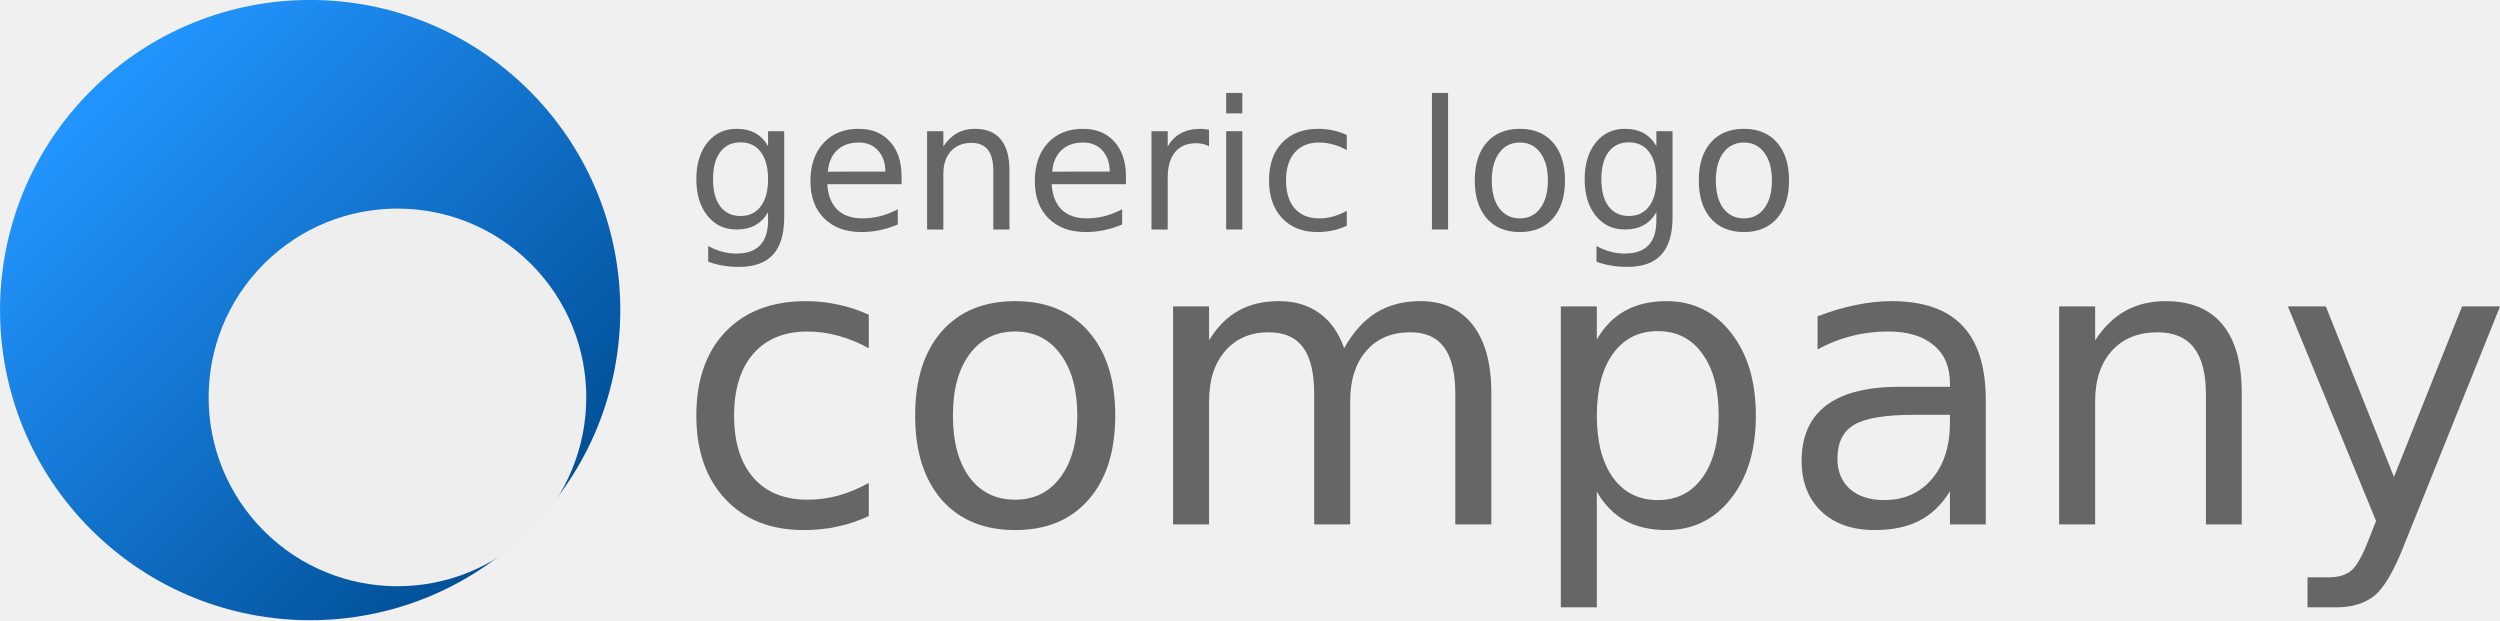
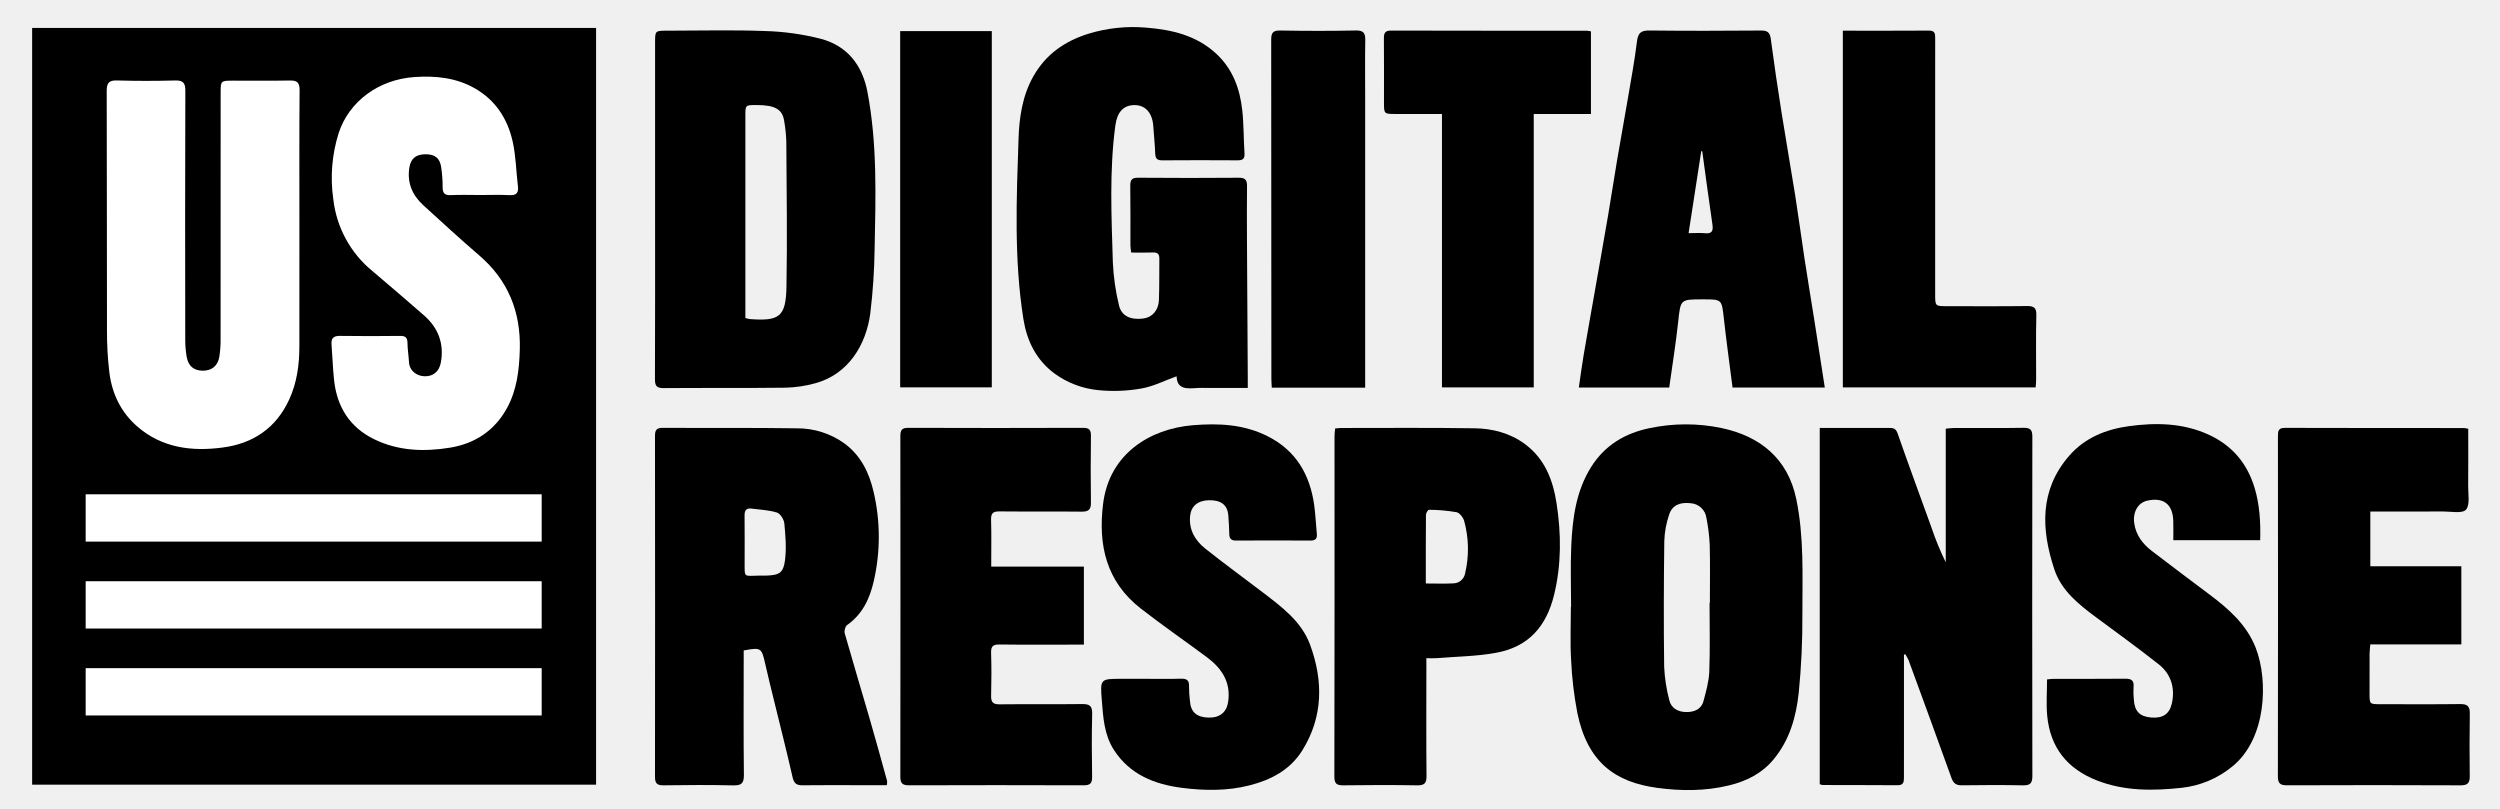
- <svg xmlns="http://www.w3.org/2000/svg" id="svg4692" viewBox="0 0 1425.8 353.74" version="1.1">
-   <defs id="defs4694">
-     <linearGradient id="linearGradient5311" y2="488.43" gradientUnits="userSpaceOnUse" x2="-469.87" y1="-68.973" x1="-467.57">
-       <stop id="stop5227" style="stop-color:#2294fe" offset="0" />
-       <stop id="stop5229" style="stop-color:#014f96" offset="1" />
-     </linearGradient>
+ <svg xmlns="http://www.w3.org/2000/svg" id="Layer_1" data-name="Layer 1" viewBox="0 0 1117.795 361.522">
+   <defs>
+     <style>.cls-1{fill:#fff;}</style>
  </defs>
-   <g id="layer1" transform="translate(364.43 8.4823)">
-     <g id="g5286">
-       <g id="text4703" style="fill:#666666" transform="translate(-14.426 -21.336)">
-         <path id="path5264" d="m145.49 192.37v19.095c-5.773-3.182-11.583-5.551-17.43-7.105-5.773-1.628-11.62-2.442-17.541-2.442-13.248 0-23.536 4.219-30.863 12.656-7.327 8.363-10.991 20.131-10.991 35.304-0 15.172 3.663 26.977 10.991 35.415 7.327 8.363 17.615 12.545 30.863 12.545 5.921 0 11.768-0.777 17.541-2.331 5.847-1.628 11.657-4.034 17.43-7.216v18.873c-5.699 2.664-11.62 4.663-17.763 5.995-6.069 1.332-12.545 1.998-19.428 1.998-18.725 0-33.601-5.884-44.629-17.652s-16.542-27.643-16.542-47.627c-0-20.279 5.551-36.229 16.653-47.849 11.176-11.62 26.459-17.43 45.85-17.43 6.291 0 12.434 0.666 18.429 1.998 5.995 1.258 11.805 3.183 17.43 5.773" />
-         <path id="path5266" d="m228.98 201.92c-10.954 0-19.613 4.293-25.978 12.878-6.365 8.511-9.548 20.205-9.547 35.082-0 14.876 3.146 26.607 9.437 35.193 6.365 8.511 15.061 12.767 26.089 12.767 10.88 0 19.502-4.293 25.867-12.878 6.365-8.585 9.547-20.279 9.547-35.082-0-14.728-3.183-26.385-9.547-34.971-6.365-8.659-14.987-12.989-25.867-12.989m0-17.319c17.763 0 31.714 5.773 41.854 17.319s15.209 27.532 15.209 47.96c-0 20.353-5.07 36.34-15.209 47.96-10.14 11.546-24.091 17.319-41.854 17.319-17.837 0-31.825-5.773-41.965-17.319-10.066-11.62-15.098-27.606-15.098-47.96-0-20.427 5.033-36.414 15.098-47.96 10.14-11.546 24.128-17.319 41.965-17.319" />
-         <path id="path5268" d="m416.6 211.46c5.107-9.177 11.213-15.949 18.318-20.316 7.105-4.367 15.468-6.55 25.09-6.55 12.952 0 22.943 4.552 29.975 13.655 7.031 9.03 10.546 21.908 10.547 38.634v75.048h-20.538v-74.382c-0-11.916-2.11-20.76-6.328-26.533-4.219-5.773-10.658-8.659-19.317-8.659-10.584 0-18.947 3.516-25.09 10.547-6.143 7.031-9.215 16.616-9.214 28.754v70.274h-20.538v-74.382c-0-11.99-2.109-20.834-6.328-26.533-4.219-5.773-10.732-8.659-19.539-8.659-10.436 0-18.725 3.553-24.868 10.658-6.143 7.031-9.214 16.579-9.214 28.643v70.274h-20.538v-124.34h20.538v19.317c4.663-7.623 10.251-13.248 16.764-16.875 6.513-3.627 14.247-5.44 23.203-5.44 9.029 0 16.69 2.295 22.981 6.883 6.365 4.589 11.065 11.25 14.099 19.983" />
-         <path id="path5270" d="m560.7 293.28v65.945h-20.538v-171.63h20.538v18.873c4.293-7.401 9.695-12.878 16.209-16.431 6.587-3.627 14.432-5.44 23.536-5.44 15.098 0 27.347 5.995 36.747 17.985 9.473 11.99 14.21 27.755 14.21 47.294-0 19.539-4.737 35.304-14.21 47.294-9.4 11.99-21.649 17.985-36.747 17.985-9.104 0-16.949-1.776-23.536-5.329-6.513-3.627-11.916-9.14-16.209-16.542m69.497-43.408c-0-15.024-3.109-26.792-9.325-35.304-6.143-8.585-14.617-12.878-25.423-12.878-10.806 0-19.317 4.293-25.534 12.878-6.143 8.511-9.214 20.279-9.214 35.304-0 15.024 3.071 26.829 9.214 35.415 6.217 8.511 14.728 12.767 25.534 12.767 10.806 0 19.28-4.256 25.423-12.767 6.217-8.585 9.325-20.39 9.325-35.415" />
-         <path id="path5272" d="m741.77 249.43c-16.505 0-27.94 1.887-34.304 5.662-6.365 3.775-9.548 10.214-9.547 19.317-0 7.253 2.368 13.026 7.105 17.319 4.811 4.219 11.324 6.328 19.539 6.328 11.324 0 20.39-3.997 27.199-11.99 6.883-8.067 10.325-18.762 10.325-32.084v-4.552h-20.316m40.744-8.437v70.94h-20.427v-18.873c-4.663 7.549-10.473 13.137-17.43 16.764-6.957 3.553-15.469 5.329-25.534 5.329-12.73 0-22.87-3.553-30.419-10.658-7.475-7.179-11.213-16.764-11.213-28.754-0-13.988 4.663-24.535 13.988-31.64 9.399-7.105 23.388-10.658 41.965-10.658h28.643v-1.998c-0-9.399-3.109-16.653-9.325-21.759-6.143-5.181-14.802-7.771-25.978-7.771-7.105 0-14.025 0.851-20.76 2.553-6.735 1.702-13.211 4.256-19.428 7.66v-18.873c7.475-2.886 14.728-5.033 21.759-6.439 7.031-1.48 13.877-2.22 20.538-2.22 17.985 0 31.418 4.663 40.299 13.988 8.881 9.326 13.322 23.462 13.322 42.409" />
-         <path id="path5274" d="m928.5 236.89v75.048h-20.427v-74.382c-0-11.768-2.295-20.575-6.883-26.422-4.589-5.847-11.472-8.77-20.649-8.77-11.028 0-19.724 3.516-26.089 10.547-6.365 7.031-9.548 16.616-9.547 28.754v70.274h-20.538v-124.34h20.538v19.317c4.885-7.475 10.621-13.063 17.208-16.764 6.661-3.7 14.321-5.551 22.981-5.551 14.284 0 25.09 4.441 32.417 13.322 7.327 8.807 10.991 21.797 10.991 38.967" />
-         <path id="path5276" d="m1021.2 323.48c-5.773 14.802-11.398 24.461-16.875 28.976-5.477 4.515-12.804 6.772-21.981 6.772h-16.32v-17.097h11.99c5.625-0 9.992-1.332 13.1-3.997s6.55-8.955 10.325-18.873l3.664-9.325-50.291-122.34h21.648l38.856 97.252 38.856-97.252h21.648l-54.621 135.89" />
-       </g>
-       <g id="text4707" style="fill:#666666" transform="translate(-416.34 -21.336)">
-         <path id="path5241" d="m489.95 115.06c-0-6.675-1.385-11.848-4.155-15.519-2.737-3.671-6.591-5.507-11.564-5.507-4.939 0-8.794 1.836-11.564 5.507-2.737 3.671-4.105 8.844-4.105 15.519-0 6.642 1.368 11.798 4.105 15.469 2.77 3.671 6.625 5.507 11.564 5.507 4.973 0 8.828-1.836 11.564-5.507 2.77-3.671 4.155-8.828 4.155-15.469m9.211 21.727c-0 9.545-2.119 16.637-6.358 21.276-4.239 4.672-10.73 7.009-19.474 7.009-3.237-0-6.291-0.25-9.161-0.751-2.87-0.467-5.657-1.202-8.36-2.203v-8.961c2.703 1.468 5.373 2.553 8.01 3.254 2.637 0.701 5.323 1.051 8.06 1.051 6.041-0 10.563-1.585 13.567-4.756 3.004-3.137 4.505-7.893 4.506-14.268v-4.556c-1.902 3.304-4.339 5.774-7.309 7.409-2.97 1.635-6.525 2.453-10.663 2.453-6.875 0-12.415-2.62-16.621-7.86-4.205-5.24-6.308-12.182-6.308-20.826-0-8.677 2.103-15.636 6.308-20.876 4.205-5.24 9.745-7.86 16.621-7.86 4.138 0 7.693 0.818 10.663 2.453 2.97 1.635 5.407 4.105 7.309 7.409v-8.511h9.211v49.111" />
-         <path id="path5243" d="m566.09 113.41v4.506h-42.352c0.4 6.341 2.303 11.18 5.707 14.518 3.438 3.304 8.21 4.956 14.318 4.956 3.538 0 6.959-0.434 10.263-1.302 3.337-0.868 6.641-2.169 9.912-3.905v8.711c-3.304 1.402-6.692 2.47-10.163 3.204-3.471 0.734-6.992 1.101-10.563 1.101-8.944 0-16.037-2.603-21.276-7.81-5.206-5.206-7.81-12.248-7.81-21.126-0-9.178 2.47-16.454 7.409-21.827 4.973-5.407 11.664-8.11 20.075-8.11 7.543 0 13.5 2.436 17.872 7.309 4.405 4.839 6.608 11.431 6.608 19.774m-9.211-2.703c-0.067-5.04-1.485-9.061-4.255-12.065-2.737-3.004-6.375-4.505-10.914-4.506-5.14 0-9.261 1.452-12.365 4.355-3.071 2.904-4.839 6.992-5.307 12.265l32.841-0.05" />
-         <path id="path5245" d="m627.62 109.9v33.842h-9.211v-33.541c-0-5.306-1.035-9.278-3.104-11.915-2.069-2.636-5.173-3.955-9.312-3.955-4.973 0-8.894 1.585-11.765 4.756-2.87 3.171-4.305 7.493-4.305 12.966v31.689h-9.261v-56.069h9.261v8.711c2.203-3.371 4.789-5.891 7.76-7.559 3.004-1.669 6.458-2.503 10.363-2.503 6.441 0 11.314 2.002 14.618 6.007 3.304 3.972 4.956 9.829 4.956 17.572" />
-         <path id="path5247" d="m694.05 113.41v4.506h-42.352c0.4 6.341 2.303 11.18 5.707 14.518 3.438 3.304 8.21 4.956 14.318 4.956 3.538 0 6.959-0.434 10.263-1.302 3.337-0.868 6.641-2.169 9.912-3.905v8.711c-3.304 1.402-6.692 2.47-10.163 3.204-3.471 0.734-6.992 1.101-10.563 1.101-8.944 0-16.037-2.603-21.276-7.81-5.206-5.206-7.81-12.248-7.81-21.126 0-9.178 2.47-16.454 7.409-21.827 4.973-5.407 11.664-8.11 20.075-8.11 7.543 0 13.5 2.436 17.872 7.309 4.405 4.839 6.608 11.431 6.608 19.774m-9.211-2.703c-0.067-5.04-1.485-9.061-4.255-12.065-2.737-3.004-6.375-4.505-10.913-4.506-5.14 0-9.261 1.452-12.365 4.355-3.071 2.904-4.839 6.992-5.307 12.265l32.841-0.05" />
-         <path id="path5249" d="m741.46 96.286c-1.035-0.601-2.169-1.035-3.404-1.302-1.202-0.3-2.537-0.451-4.005-0.451-5.207 0-9.211 1.702-12.015 5.106-2.77 3.371-4.155 8.227-4.155 14.568v29.537h-9.261v-56.069h9.261v8.711c1.936-3.404 4.455-5.924 7.559-7.559 3.104-1.669 6.875-2.503 11.314-2.503 0.634 0 1.335 0.05 2.103 0.15 0.768 0.067 1.619 0.184 2.553 0.35l0.05 9.462" />
-         <path id="path5251" d="m751.22 87.676h9.211v56.069h-9.211v-56.069m0-21.827h9.211v11.664h-9.211v-11.664" />
-         <path id="path5253" d="m820.01 89.828v8.611c-2.603-1.435-5.223-2.503-7.86-3.204-2.603-0.734-5.24-1.101-7.91-1.101-5.974 0-10.613 1.902-13.917 5.707-3.304 3.771-4.956 9.078-4.956 15.92-0 6.842 1.652 12.165 4.956 15.97 3.304 3.771 7.943 5.657 13.917 5.657 2.67 0 5.306-0.35 7.91-1.051 2.637-0.734 5.256-1.819 7.86-3.254v8.511c-2.57 1.202-5.24 2.103-8.01 2.703-2.737 0.601-5.657 0.901-8.761 0.901-8.444 0-15.152-2.653-20.125-7.96-4.973-5.307-7.459-12.465-7.459-21.477-0-9.145 2.503-16.337 7.509-21.577 5.04-5.24 11.931-7.86 20.676-7.86 2.837 0 5.607 0.3 8.31 0.901 2.703 0.567 5.323 1.435 7.86 2.603" />
-         <path id="path5255" d="m868.57 65.849h9.211v77.896h-9.211v-77.896" />
-         <path id="path5257" d="m918.73 94.134c-4.939 0-8.844 1.936-11.714 5.807-2.87 3.838-4.305 9.111-4.305 15.82-0 6.708 1.418 11.998 4.255 15.87 2.87 3.838 6.792 5.757 11.765 5.757 4.906 0 8.794-1.936 11.664-5.807 2.87-3.871 4.305-9.145 4.305-15.82-0-6.641-1.435-11.898-4.305-15.769-2.87-3.905-6.758-5.857-11.664-5.857m0-7.81c8.01 0 14.301 2.603 18.873 7.81 4.572 5.207 6.858 12.415 6.859 21.627-0 9.178-2.286 16.387-6.859 21.627-4.572 5.206-10.863 7.81-18.873 7.81-8.043 0-14.351-2.603-18.923-7.81-4.539-5.24-6.808-12.449-6.808-21.627 0-9.211 2.269-16.42 6.808-21.627 4.572-5.206 10.88-7.81 18.923-7.81" />
-         <path id="path5259" d="m996.58 115.06c-0-6.675-1.385-11.848-4.155-15.519-2.737-3.671-6.591-5.507-11.564-5.507-4.939 0-8.794 1.836-11.564 5.507-2.737 3.671-4.105 8.844-4.105 15.519-0 6.642 1.368 11.798 4.105 15.469 2.77 3.671 6.625 5.507 11.564 5.507 4.973 0 8.828-1.836 11.564-5.507 2.77-3.671 4.155-8.828 4.155-15.469m9.211 21.727c-0 9.545-2.119 16.637-6.358 21.276-4.239 4.672-10.73 7.009-19.474 7.009-3.237-0-6.291-0.25-9.161-0.751-2.87-0.467-5.657-1.202-8.36-2.203v-8.961c2.703 1.468 5.373 2.553 8.01 3.254 2.637 0.701 5.323 1.051 8.06 1.051 6.041-0 10.563-1.585 13.567-4.756 3.004-3.137 4.505-7.893 4.506-14.268v-4.556c-1.902 3.304-4.339 5.774-7.309 7.409-2.97 1.635-6.525 2.453-10.663 2.453-6.875 0-12.415-2.62-16.621-7.86-4.205-5.24-6.308-12.182-6.308-20.826 0-8.677 2.103-15.636 6.308-20.876 4.205-5.24 9.745-7.86 16.621-7.86 4.138 0 7.693 0.818 10.663 2.453 2.97 1.635 5.407 4.105 7.309 7.409v-8.511h9.211v49.111" />
-         <path id="path5261" d="m1046.5 94.134c-4.939 0-8.844 1.936-11.714 5.807-2.87 3.838-4.305 9.111-4.305 15.82 0 6.708 1.418 11.998 4.255 15.87 2.87 3.838 6.792 5.757 11.765 5.757 4.906 0 8.794-1.936 11.664-5.807 2.87-3.871 4.305-9.145 4.305-15.82 0-6.641-1.435-11.898-4.305-15.769-2.87-3.905-6.758-5.857-11.664-5.857m0-7.81c8.01 0 14.301 2.603 18.873 7.81 4.572 5.207 6.858 12.415 6.859 21.627-0 9.178-2.286 16.387-6.859 21.627-4.572 5.206-10.864 7.81-18.873 7.81-8.043 0-14.351-2.603-18.924-7.81-4.539-5.24-6.808-12.449-6.808-21.627 0-9.211 2.269-16.42 6.808-21.627 4.572-5.206 10.88-7.81 18.924-7.81" />
-       </g>
-       <g id="g5278" transform="matrix(.43789 -.43789 .43789 .43789 -547.02 450.07)">
-         <path id="path4711" style="fill:url(#linearGradient5311)" d="m-184.26 202.82c0 157.74-127.87 285.61-285.61 285.61s-285.61-127.87-285.61-285.61 127.87-285.61 285.61-285.61 285.61 127.87 285.61 285.61z" transform="translate(1202 -114.01)" />
-         <path id="path4713" style="fill:#eeeeee" d="m-184.26 202.82c0 157.74-127.87 285.61-285.61 285.61s-285.61-127.87-285.61-285.61 127.87-285.61 285.61-285.61 285.61 127.87 285.61 285.61z" transform="matrix(.60887 0 0 .60887 1018.2 79.03)" />
-       </g>
-     </g>
-   </g>
+   <path d="M851.294,292.708q0,19.536-0,39.072-.001,7.952-.011,15.904c-.001,1.852-.165,3.421-2.716,3.403-11.22-.078-22.44-.057-33.66-.09a5.457,5.457,0,0,1-1.271-.391V191.349c2.191,0,4.248,0,6.305,0,8.261-0,16.523.028,24.784-.022,1.892-.012,2.979.312,3.737,2.481,4.926,14.108,10.096,28.13,15.176,42.184a125.057,125.057,0,0,0,6.344,15.426v-59.753c1.623-.137,2.687-.302,3.751-.304,10.358-.019,20.717.097,31.072-.077,3.152-.053,3.899,1.046,3.894,4.041q-.123,75.82.007,151.641c.006,3.303-1.022,4.232-4.225,4.168-9.121-.181-18.249-.135-27.372-.012-2.518.034-3.728-.946-4.556-3.241q-9.512-26.392-19.2-52.72a19.204,19.204,0,0,0-1.465-2.651Z" />
+   <path d="M396.494,351.07c-4.103,0-8.148 0-12.194-0-8.508-0-17.016-.072-25.522.04-2.717.035-3.8-.937-4.417-3.662-2.545-11.245-5.401-22.419-8.132-33.623-1.391-5.706-2.832-11.402-4.119-17.132-1.588-7.072-1.84-7.29-9.59-5.864v4.235c0,17.136-.115,34.273.089,51.407.046,3.841-1.169,4.773-4.837,4.688-10.352-.24-20.714-.187-31.068-.029-2.93.044-3.85-.895-3.846-3.782q.091-76.187 0-152.373c-.003-2.624.613-3.702,3.498-3.683,19.973.132,39.951-.094,59.921.218a36.028,36.028,0,0,1,21.401,6.842c7.304,5.43,10.96,13.079,12.929,21.582a88.144,88.144,0,0,1,.053,39.949c-1.785,7.806-5.05,14.776-11.932,19.6-.84.589-1.331,2.652-1.017,3.758,3.601,12.712,7.437,25.357,11.113,38.048,2.692,9.294,5.247,18.629,7.831,27.954A6.55,6.55,0,0,1,396.494,351.07Zm-56.82-93.711c.983,0,1.967.027,2.949-.004,5.806-.187,7.659-1.169,8.381-6.977.668-5.37.208-10.939-.318-16.366-.171-1.768-1.797-4.361-3.309-4.84-3.603-1.141-7.532-1.256-11.332-1.769-2.475-.334-3.169.907-3.137,3.216.094,6.757.015,13.517.033,20.275C332.963,258.641,332.288,257.446,339.675,257.359Z" />
+   <path d="M557.903,173.458H539.499c-1.356,0-2.718-.078-4.068.014-4.549.309-9.181.829-9.346-5.229-5.406,1.943-10.457,4.563-15.799,5.469a69.595,69.595,0,0,1-19.393.707,39.707,39.707,0,0,1-19.321-7.351c-8.373-6.185-12.468-14.763-14.008-24.517-4.216-26.694-3.067-53.604-2.164-80.45.325-9.651,1.715-19.313,6.664-28.032,5.575-9.822,14.077-15.723,24.662-19.007a68.002,68.002,0,0,1,25.882-2.694c11.36.929,22.226,3.426,31.042,11.505,7.499,6.872,10.715,15.713,11.788,25.424.702,6.358.569,12.804,1.002,19.198.17,2.517-.769,3.205-3.129,3.189q-16.831-.113-33.663.006c-2.224.017-3.034-.767-3.124-2.965-.17-4.185-.578-8.361-.894-12.539-.438-5.799-3.586-9.242-8.403-9.197-5.07.046-7.75,3.301-8.526,9.074-2.742,20.385-1.725,40.833-1.126,61.257a100.086,100.086,0,0,0,2.755,19.237c1.094,4.777,5.218,6.569,10.84,5.865,3.937-.494,6.816-3.606,7.001-8.23.247-6.155.11-12.325.197-18.487.028-2.006-.708-2.904-2.829-2.819-3.178.127-6.365.033-9.766.033-.144-1.289-.337-2.228-.339-3.168-.023-8.877.072-17.755-.065-26.63-.041-2.671.662-3.677,3.506-3.654q22.564.184,45.13.004c2.878-.022,3.588,1.167,3.561,3.739-.084,8.013-.064,16.028-.024,24.041q.153,30.696.358,61.392C557.91,170.09,557.903,171.534,557.903,173.458Z" />
+   <path d="M702.463,271.338c0-9.121-.331-18.256.081-27.358.557-12.305,2.127-24.452,8.927-35.253,6.133-9.743,15.229-15.077,26.179-17.316a78.359,78.359,0,0,1,31.956-.053c17.379,3.644,29.764,13.684,33.515,31.674,3.552,17.036,2.749,34.314,2.756,51.517a332.821,332.821,0,0,1-1.616,35.055c-1.145,10.834-4.076,21.335-11.358,30.046-5.194,6.214-11.985,9.584-19.663,11.478-10.69,2.638-21.622,2.583-32.318,1.133-18.652-2.529-31.112-11.336-35.668-33.521a167.1,167.1,0,0,1-2.789-23.744c-.463-7.861-.101-15.771-.101-23.659Zm61.915-1.778.14-0c0-8.623.151-17.251-.067-25.868A79.195,79.195,0,0,0,762.99,231.698a7.614,7.614,0,0,0-7.196-6.712c-4.738-.529-8.145.948-9.491,5.097a40.961,40.961,0,0,0-2.168,11.898c-.241,18.722-.3,37.451-.057,56.172a71.766,71.766,0,0,0,2.285,14.885c.843,3.68,3.972,5.274,7.539,5.332,3.506.057,6.751-1.141,7.758-4.92,1.156-4.339,2.431-8.783,2.596-13.222C764.637,290.019,764.377,279.785,764.377,269.561Z" />
+   <path d="M292.9,93.748q-.003-37.343-.001-74.685c.001-5.34.007-5.343,5.498-5.343,14.545-.002,29.105-.397,43.629.151a113.506,113.506,0,0,1,25.061,3.502c11.762,3.166,18.467,11.723,20.757,23.697,4.451,23.28,3.688,46.81,3.211,70.304a266.162,266.162,0,0,1-1.932,28.705c-1.815,14.027-9.81,27.289-24.584,31.277a54.761,54.761,0,0,1-13.425,1.987c-18.117.228-36.239.035-54.357.186-3.139.026-3.927-.98-3.915-3.985C292.946,144.278,292.902,119.013,292.9,93.748Zm40.371,48.436a14.066,14.066,0,0,0,1.875.471c13.351,1.025,16.244-1.015,16.493-14.4.402-21.66.064-43.334-.064-65.002a65.296,65.296,0,0,0-.959-9.18c-.785-5.261-4.135-7.117-12.507-7.106-4.825.007-4.837.007-4.837,4.806q-.005,43.049-0,86.098C333.271,139.32,333.271,140.767,333.271,142.184Z" />
+   <path d="M815.899,173.28H774.651c-1.317-10.365-2.738-20.592-3.883-30.849-.957-8.569-.815-8.585-9.217-8.585h-.37c-9.97 0-9.75.024-10.848,10.157-1.055,9.744-2.629,19.432-3.992,29.271h-40.416c.717-4.895,1.318-9.578,2.103-14.231,1.512-8.961,3.13-17.904,4.701-26.855,2.1-11.967,4.234-23.927,6.28-35.903,1.405-8.227,2.64-16.483,4.034-24.712,1.558-9.192,3.248-18.361,4.81-27.552,1.441-8.484,3.023-16.955,4.066-25.49.46-3.765,1.747-4.939,5.528-4.896,16.641.19,33.287.153,49.929.016,2.976-.024,4.009.905,4.394,3.842,1.436,10.953,3.066,21.882,4.787,32.794,1.95,12.366,4.147,24.692,6.105,37.057,1.498,9.461,2.741,18.963,4.19,28.433,1.431,9.35,2.998,18.679,4.47,28.023C812.848,153.488,814.333,163.181,815.899,173.28Zm-60.9-69.036c3.148,0,5.247-.168,7.307.039,3.151.316,3.773-1.036,3.353-3.894-1.601-10.899-3.044-21.821-4.547-32.735L760.666,67.565C758.81,79.578,756.954,91.592,754.999,104.245Z" />
+   <path d="M637.752,294.291v4.962c-.001,15.899-.084,31.799.067,47.697.031,3.259-.946,4.242-4.198,4.188-10.968-.18-21.942-.159-32.911-.008-2.948.04-4.096-.653-4.09-3.85q.129-76.168.068-152.337c0-1.074.17-2.148.272-3.355,1.084-.094,1.917-.229,2.751-.229,19.846.004,39.695-.169,59.537.134,8.034.123,15.791,2.067,22.498,6.998,8.94,6.573,12.581,16.034,14.203,26.44,2.141,13.74,2.224,27.506-1.105,41.102-3.407,13.916-11.283,23.126-25.76,25.817-8.748,1.626-17.788,1.694-26.699,2.425C641.061,294.384,639.721,294.291,637.752,294.291Zm-.245-33.406c4.52,0,8.457.155,12.375-.054a5.396,5.396,0,0,0,5.192-4.471,47.121,47.121,0,0,0-.404-23.382c-.41-1.566-2.033-3.676-3.421-3.962a75.48,75.48,0,0,0-12.312-1.085c-.448-.017-1.361,1.444-1.368,2.225C637.475,240.243,637.506,250.33,637.506,260.885Z" />
+   <path d="M1103.594,191.712c0,8.627.061,17.111-.029,25.594-.038,3.646.91,8.448-.993,10.58-1.649,1.848-6.692.783-10.236.803-10.72.06-21.441.022-32.523.022V253.198h40.695v34.938h-40.705c-.129,1.608-.315,2.899-.322,4.191-.033,5.92-.018,11.839-.015,17.759.003,4.762.007,4.771,4.942,4.773,11.841.006,23.684.09,35.523-.057,3.165-.039,4.417.886,4.361,4.181-.159,9.37-.127,18.746-.027,28.117.032,2.972-.944,4.046-4.07,4.033q-38.854-.171-77.708-.01c-3.07.011-4.011-.977-4.007-4.032q.112-76.032.021-152.064c-.002-2.247.17-3.729,3.073-3.72,26.766.084,53.533.061,80.299.079A13.183,13.183,0,0,1,1103.594,191.712Z" />
+   <path d="M443.195,253.35H484.625v34.873c-1.479,0-2.912 0-4.345 0-11.099 0-22.199.087-33.296-.059-2.835-.037-3.943.667-3.848,3.678.202,6.405.183,12.825.013,19.232-.076,2.881.827,3.876,3.784,3.843,12.331-.138,24.665.034,36.996-.119,3.352-.042,4.486.945,4.399,4.414-.235,9.365-.185,18.742-.022,28.11.051,2.942-.909,3.811-3.806,3.801q-39.031-.135-78.063-.001c-2.884.01-3.88-.86-3.876-3.781q.098-76.201.008-152.403c-.003-2.669.724-3.655,3.552-3.645q39.031.142,78.063 0c2.776-.01,3.625.842,3.59,3.578q-.194,14.979-.003,29.961c.043,3.148-1.207,3.966-4.176,3.935-12.208-.13-24.418.019-36.626-.109-2.817-.029-3.93.671-3.839,3.694C443.337,239.209,443.195,246.075,443.195,253.35Z" />
+   <path d="M512.312,303.509c5.181-0,10.365.12,15.54-.051,2.604-.086,3.915.531,3.783,3.416a56.496,56.496,0,0,0,.417,6.64c.357,4.869,2.999,7.202,8.297,7.336,5.064.128,8.098-2.392,8.779-7.038,1.304-8.902-2.943-15.107-9.665-20.082-9.747-7.214-19.718-14.137-29.298-21.566-15.484-12.008-19.269-28.303-16.94-46.976,2.771-22.21,20.841-33.468,40.11-35.061,11.517-.952,22.849-.443,33.483,4.936,12.624,6.386,18.837,17.078,20.763,30.635.606,4.265.753,8.594,1.192,12.885.225,2.196-.522,3.125-2.841,3.11q-16.651-.107-33.304.001c-2.052.012-2.92-.786-2.985-2.776-.092-2.834-.198-5.672-.442-8.496-.406-4.701-3.272-6.873-8.733-6.759-4.941.103-7.922,2.707-8.348,7.013-.622,6.284,2.277,11.03,6.845,14.67,8.338,6.642,16.98,12.9,25.452,19.376,8.584,6.562,17.522,13.071,21.383,23.639,5.875,16.079,5.822,32.108-3.486,47.111-5.395,8.697-13.896,13.198-23.614,15.677-9.968,2.542-20.135,2.397-30.124,1.128-12.21-1.551-23.358-5.87-30.516-16.956-4.397-6.809-4.815-14.594-5.429-22.287-.759-9.515-.639-9.525,8.947-9.526Q506.946,303.509,512.312,303.509Z" />
+   <path d="M1010.578,241.533H971.722c0-3.019.095-5.931-.019-8.833-.287-7.305-4.444-10.447-11.585-8.857-4.199.935-6.575,5.07-5.863,10.117.753,5.343,3.817,9.265,7.903,12.409,8.543,6.573,17.192,13.009,25.806,19.49,8.596,6.468,16.576,13.44,20.631,23.856,5.658,14.534,4.881,40.737-10.651,53.125a43.03,43.03,0,0,1-22.431,9.4c-12.747,1.377-25.564,1.537-37.906-3.274C924.349,343.797,916.73,334.291,915.353,320.153c-.52-5.341-.084-10.776-.084-16.373,1.088-.098,2.04-.257,2.991-.258,10.608-.017,21.218.057,31.825-.055,2.745-.029,4.187.602,3.862,3.68a34.851,34.851,0,0,0,.124,5.542c.293,5.271,2.555,7.655,7.644,8.118,5.299.482,8.392-1.531,9.424-6.584,1.396-6.833-.501-12.9-5.944-17.201-9.111-7.201-18.538-14.002-27.87-20.92-7.865-5.831-15.649-11.972-18.817-21.59-5.863-17.803-6.668-35.306,6.599-50.66,6.994-8.095,16.506-11.91,26.797-13.31,12.043-1.638,24.077-1.446,35.482,3.737,10.551,4.794,17.364,12.806,20.697,23.895C1010.344,225.69,1010.775,233.35,1010.578,241.533Z" />
+   <path d="M644.724,50.961c-7.216,0-13.965.001-20.715-0-5.2-.001-5.204-.003-5.206-5.219-.004-9.495.046-18.99-.038-28.484-.021-2.349.397-3.594,3.2-3.586,29.228.084,58.457.054,87.686.068a12.286,12.286,0,0,1,1.69.268V50.957H685.763V173.205H644.724Z" />
+   <path d="M823.963,13.723c13.146,0,25.845.05,38.543-.042,2.534-.018,2.765,1.31,2.755,3.252-.036,7.275-.012,14.551-.012,21.826q.001,46.428.002,92.855c0,5.279.009,5.287,5.432,5.289,11.84.005,23.681.094,35.519-.059,3.1-.04,4.359.635,4.278,4.056-.228,9.613-.072,19.235-.088,28.853-.002,1.08-.132,2.16-.217,3.462H823.963Z" />
+   <path d="M610.394,173.329H568.637c-.066-1.39-.181-2.685-.182-3.98q-.014-75.783-.079-151.567c-.007-3.269.893-4.193,4.148-4.137,11.212.193,22.433.234,33.642-.018,3.641-.082,4.332,1.313,4.273,4.49-.151,8.253-.05,16.511-.05,24.767q.002,62.66.003,125.32Z" />
+   <path d="M402.485,13.908h40.967V173.193H402.485Z" />
+   <path class="cls-1" d="M133.875,100.242q-.005,27.368-.013,54.736c-.014,8.18-1.102,16.167-4.569,23.699C123.436,191.405,113.18,198.294,99.642,200.094c-13.815,1.837-27.092.251-38.194-9.333-7.279-6.284-11.274-14.519-12.513-23.906a149.871,149.871,0,0,1-1.102-19.153c-.099-35.627.004-71.255-.126-106.882-.013-3.67.881-4.974,4.713-4.855,8.623.268,17.263.242,25.888.013,3.609-.096,4.576,1.126,4.565,4.641q-.166,55.66-.041,111.321a42.788,42.788,0,0,0,.66,7.702c.756,4.087,3.209,6.048,7.083,6.096,4.014.05,6.782-2.073,7.482-6.176a48.533,48.533,0,0,0,.568-8.096q.052-54.921.024-109.841c0-5.564.009-5.57,5.713-5.573,8.384-.005,16.771.114,25.152-.059,3.275-.068,4.473.818,4.444,4.339C133.793,60.299,133.879,80.271,133.875,100.242Z" />
+   <path class="cls-1" d="M214.84,87.194c-4.438-.003-8.884-.159-13.313.053-2.824.135-3.641-.965-3.625-3.618a59.374,59.374,0,0,0-.642-8.839c-.604-4.167-2.837-5.861-7.143-5.81-4.191.05-6.459,1.921-7.092,5.994-1.049,6.751,1.331,12.308,6.258,16.798,8.23,7.501,16.416,15.058,24.869,22.303,13.013,11.153,18.727,25.253,18.265,42.224-.25,9.203-1.318,18.204-5.829,26.342-5.512,9.941-14.291,15.724-25.381,17.526-11.575,1.881-23.092,1.514-33.916-3.781-10.965-5.364-16.635-14.474-17.923-26.406-.568-5.257-.716-10.557-1.136-15.832-.222-2.789.735-4.015,3.734-3.969,8.998.138,18.0.117,26.999.008,2.438-.03,3.211.867,3.233,3.216.027,2.825.513,5.642.67,8.47.225,4.073,3.616,6.216,6.822,6.355,3.906.17,6.69-2.06,7.426-6.176,1.515-8.466-1.19-15.505-7.611-21.103q-11.349-9.895-22.839-19.628a48.54,48.54,0,0,1-17.658-32.327,66.649,66.649,0,0,1,2.389-29.428c4.604-14.253,17.997-24.088,34.014-25.128,9.328-.605,18.398.245,26.787,4.999,9.348,5.298,14.688,13.592,16.989,23.676,1.49,6.53,1.571,13.375,2.378,20.068.36,2.983-.583,4.248-3.784,4.073C223.48,87.019,219.155,87.197,214.84,87.194Z" />
+   <path d="M14.37,12.5V350.826H266.52V12.5Zm175.136,128.45q-11.349-9.895-22.839-19.628a48.541,48.541,0,0,1-17.658-32.327,66.65,66.65,0,0,1,2.389-29.428c4.604-14.253,17.997-24.088,34.014-25.128,9.328-.605,18.398.245,26.787,4.999,9.348,5.298,14.688,13.592,16.989,23.676,1.49,6.53,1.571,13.375,2.378,20.068.36,2.983-.583,4.248-3.784,4.073-4.302-.236-8.627-.058-12.942-.058-4.438-.006-8.884-.161-13.312.051-2.824.135-3.641-.965-3.625-3.618a59.378,59.378,0,0,0-.642-8.839c-.604-4.167-2.837-5.861-7.143-5.81-4.191.05-6.459,1.921-7.092,5.994-1.049,6.751,1.331,12.308,6.258,16.798,8.23,7.501,16.416,15.058,24.869,22.303,13.013,11.153,18.727,25.253,18.265,42.224-.25,9.203-1.318,18.204-5.829,26.342-5.512,9.941-14.291,15.724-25.381,17.526-11.575,1.881-23.092,1.514-33.916-3.781-10.965-5.364-16.635-14.474-17.923-26.406-.568-5.257-.716-10.557-1.136-15.832-.222-2.789.735-4.015,3.734-3.969,8.998.138,18.0.117,26.999.008,2.438-.03,3.211.867,3.233,3.216.027,2.825.513,5.642.67,8.47.225,4.073,3.616,6.216,6.822,6.355,3.906.17,6.69-2.06,7.426-6.176C198.632,153.587,195.927,146.548,189.506,140.95ZM52.42,35.965c8.623.268,17.263.242,25.888.013,3.609-.096,4.576,1.126,4.565,4.641q-.166,55.66-.041,111.32a42.79,42.79,0,0,0,.66,7.702c.756,4.087,3.209,6.048,7.083,6.096,4.014.05,6.781-2.073,7.482-6.176a48.532,48.532,0,0,0,.568-8.096q.052-54.921.024-109.841c0-5.564.009-5.57,5.713-5.573,8.384-.005,16.771.114,25.152-.059,3.275-.068,4.473.818,4.444,4.339-.167,19.97-.081,39.942-.081,59.913q-.01,27.368-.016,54.736c-.014,8.18-1.102,16.167-4.569,23.699C123.436,191.405,113.18,198.294,99.642,200.094c-13.815,1.837-27.092.251-38.194-9.333-7.279-6.284-11.274-14.519-12.513-23.906a149.87,149.87,0,0,1-1.102-19.153c-.099-35.627.004-71.255-.126-106.882C47.694,37.15,48.589,35.846,52.42,35.965Z" />
+   <rect class="cls-1" x="38.304" y="221.013" width="203.889" height="21.15" />
+   <rect class="cls-1" x="38.304" y="259.88" width="203.889" height="21.15" />
+   <rect class="cls-1" x="38.304" y="298.747" width="203.889" height="21.15" />
</svg>
